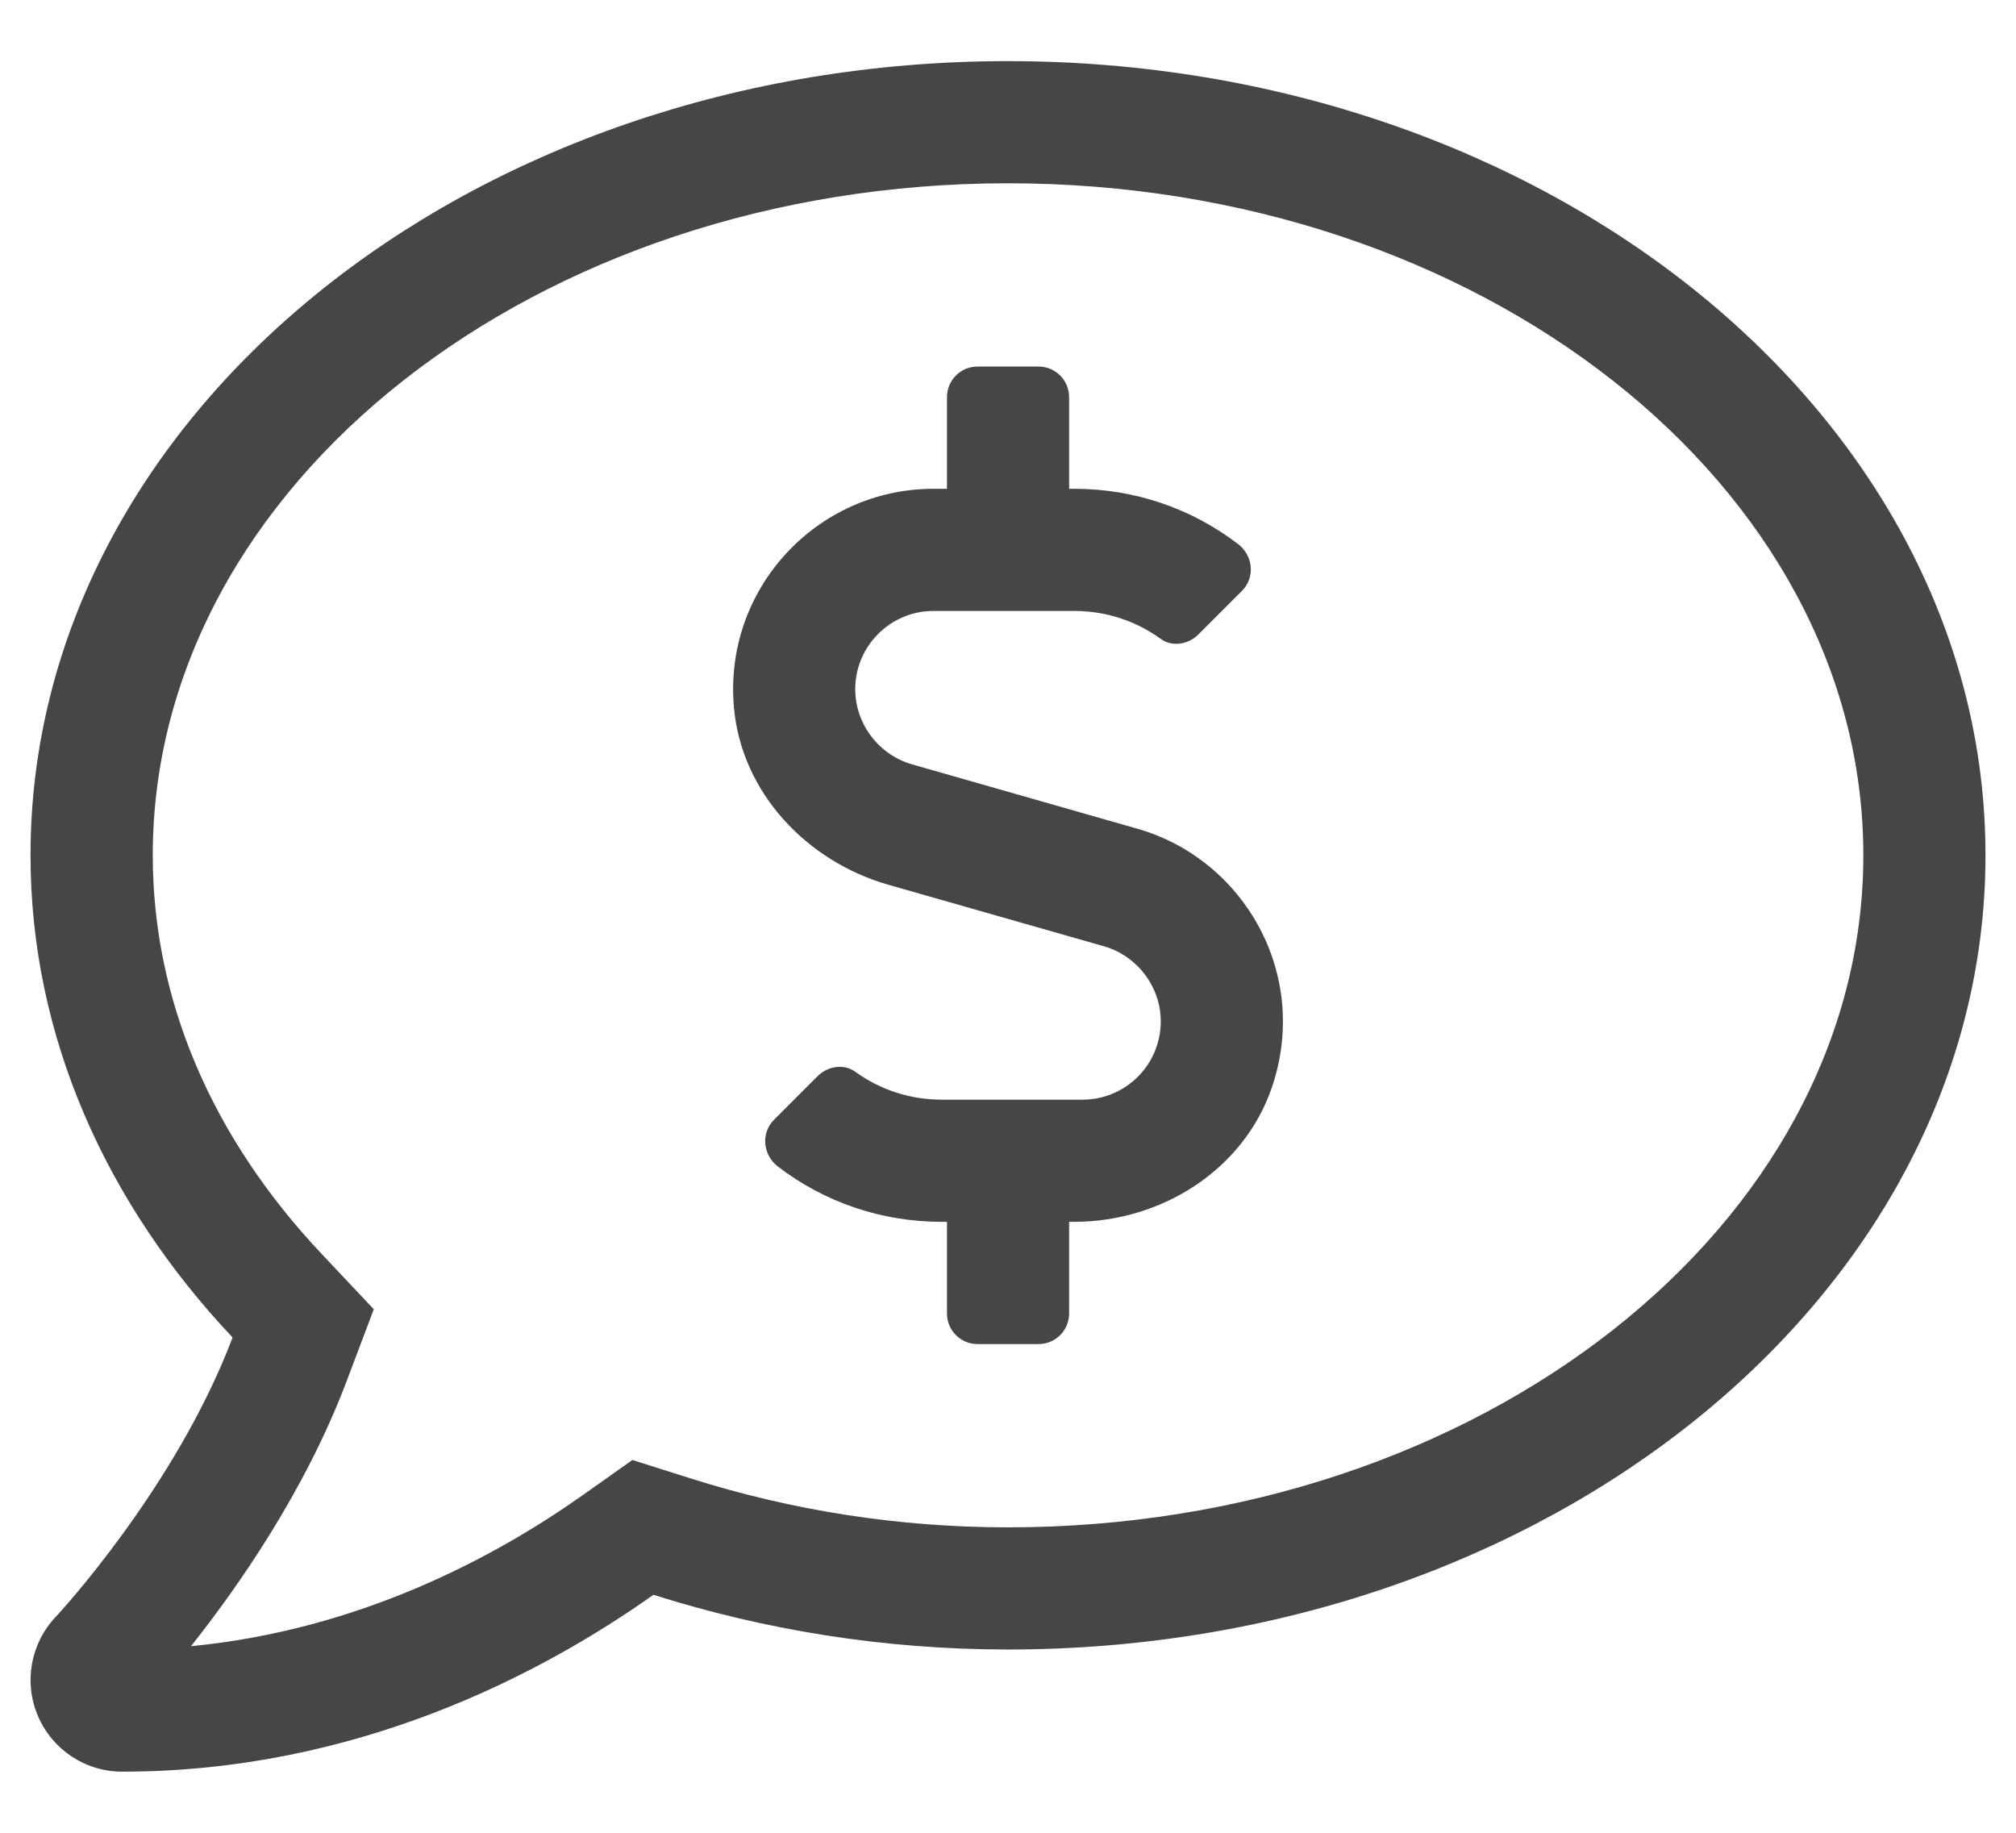
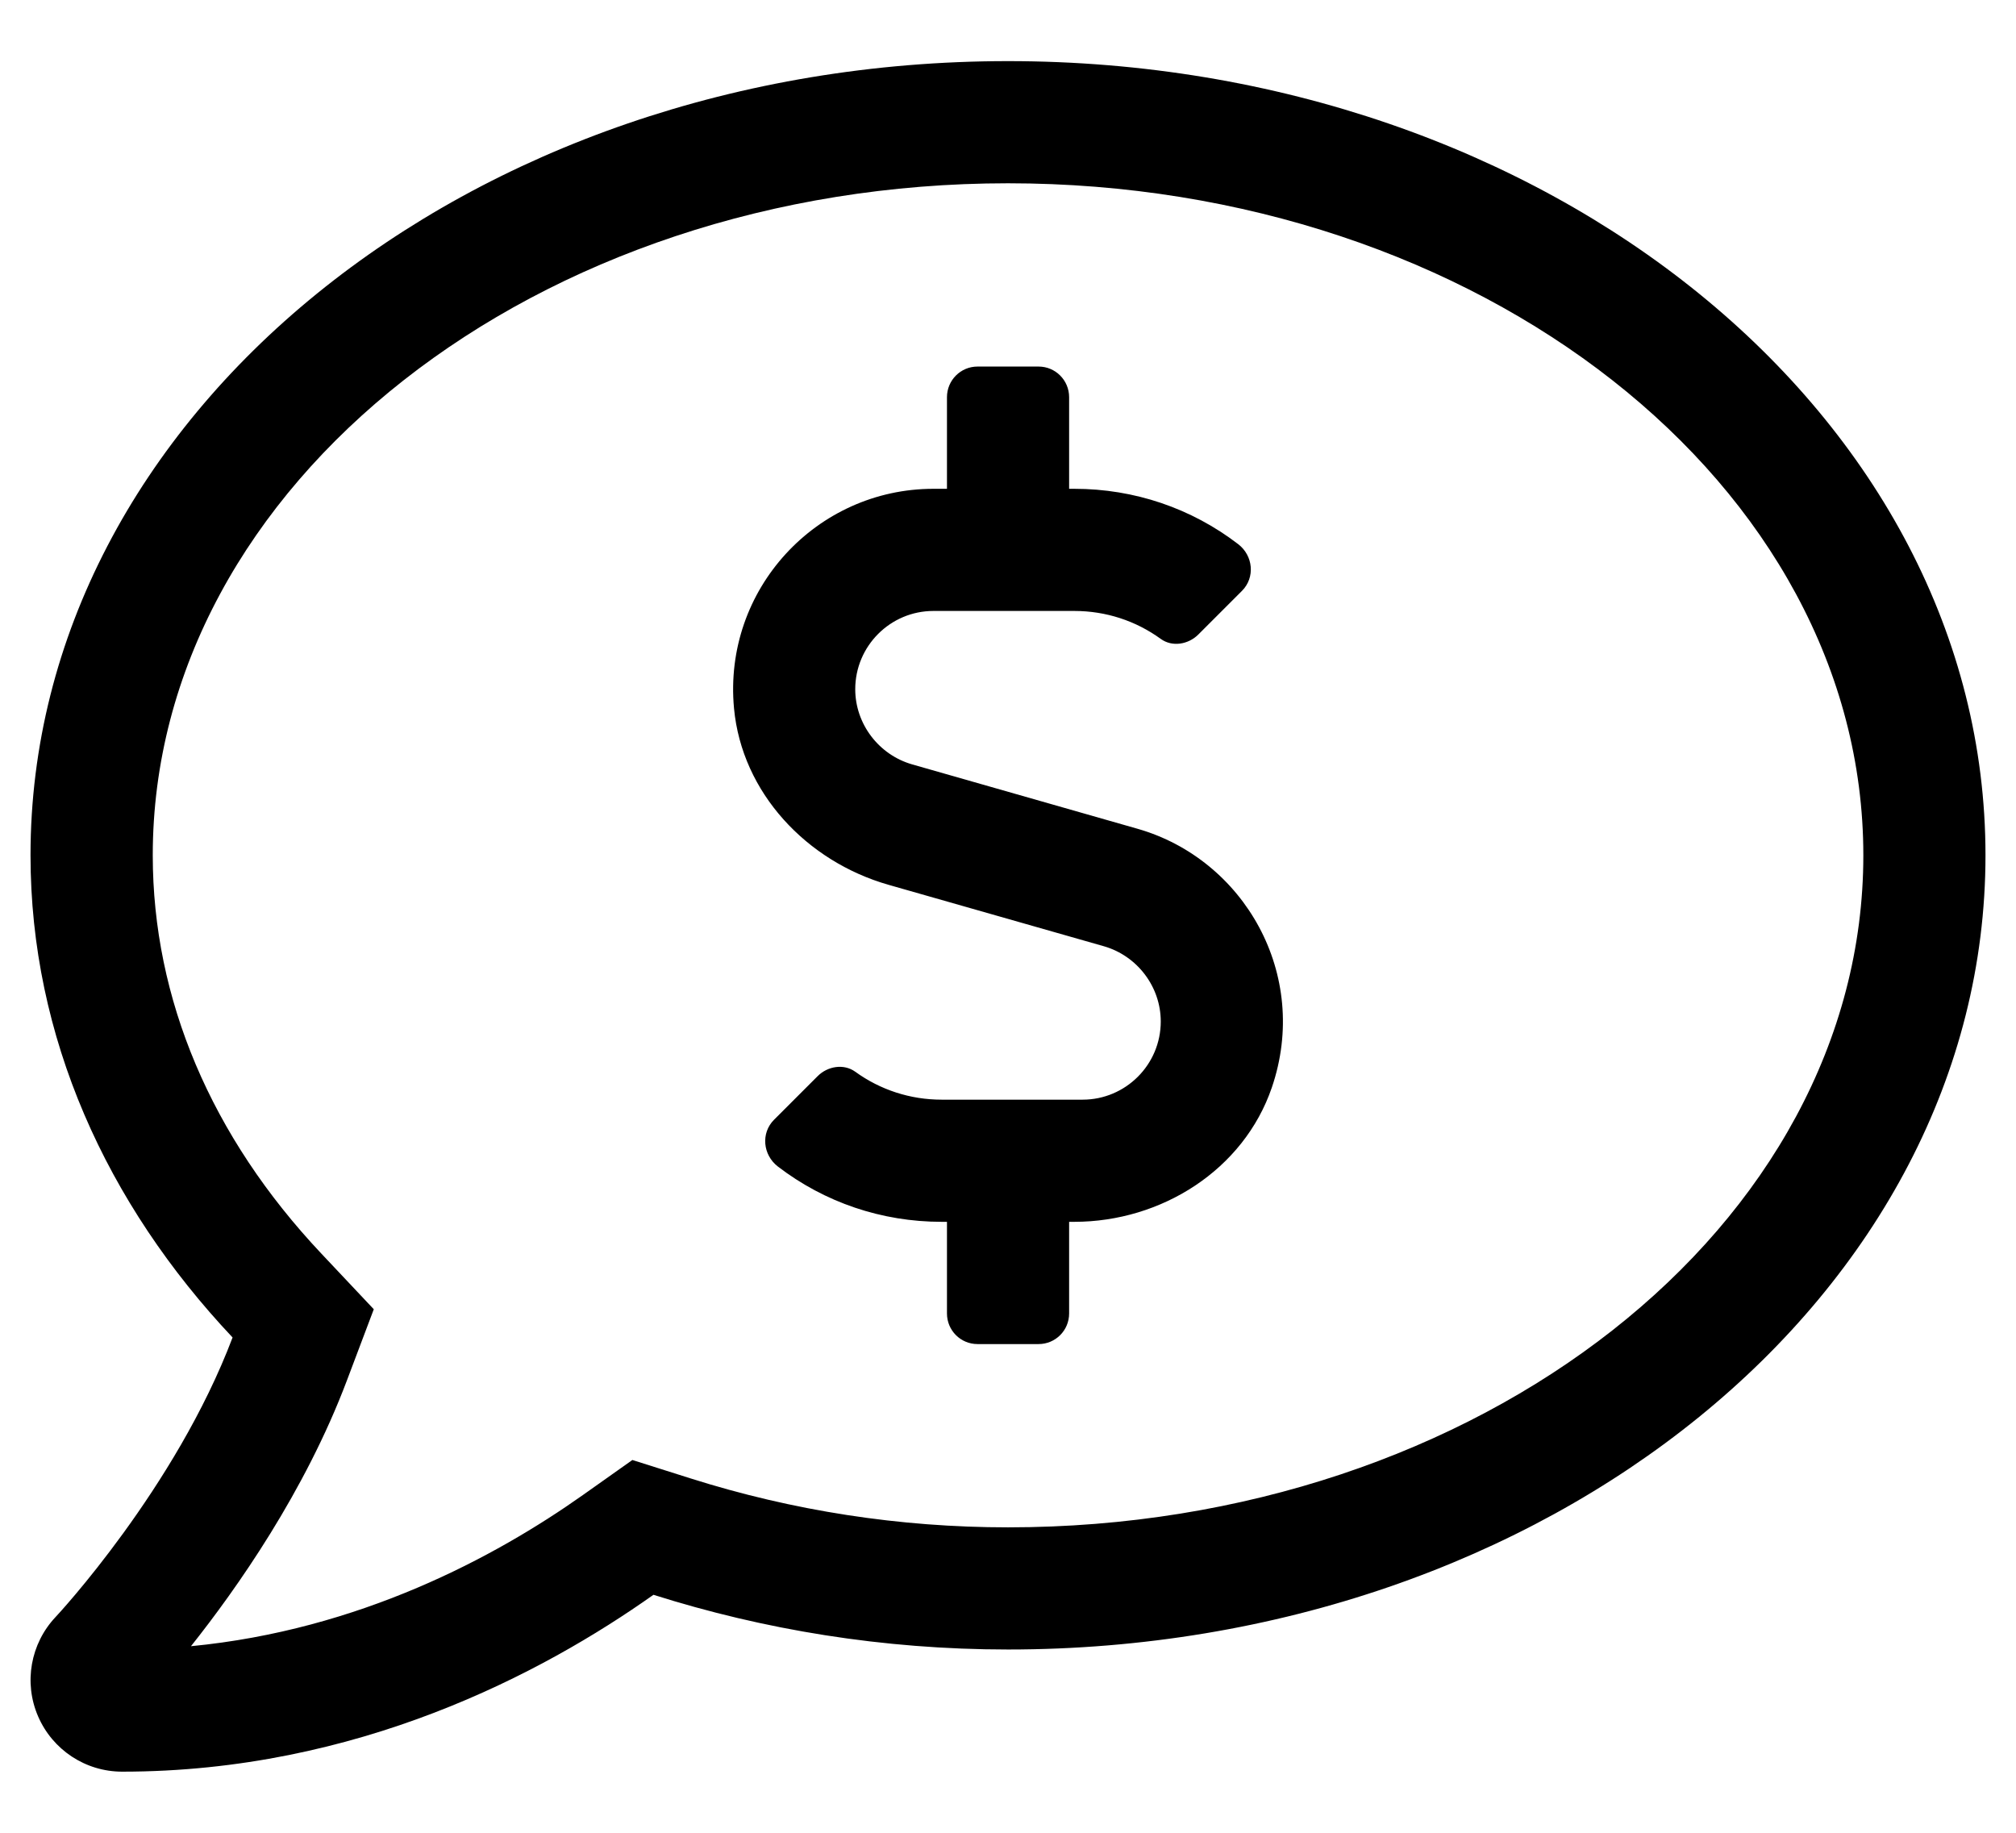
<svg xmlns="http://www.w3.org/2000/svg" width="22" height="20" viewBox="0 0 22 20" fill="none">
-   <path d="M11 0.667C5.109 0.667 0.333 4.547 0.333 9.333C0.333 11.315 1.161 13.135 2.538 14.595C1.917 16.238 0.624 17.628 0.606 17.646C0.333 17.936 0.257 18.362 0.415 18.728C0.573 19.095 0.933 19.333 1.333 19.333C3.896 19.333 5.917 18.262 7.131 17.403C8.331 17.783 9.633 18 11 18C16.891 18 21.667 14.12 21.667 9.333C21.667 4.547 16.891 0.667 11 0.667ZM11 16.667C9.82 16.667 8.653 16.487 7.533 16.132L6.901 15.932L6.36 16.315C5.401 16.993 3.921 17.787 2.084 17.964C2.584 17.335 3.327 16.279 3.785 15.066L4.079 14.287L3.508 13.681C2.303 12.403 1.667 10.9 1.667 9.333C1.667 5.29 5.854 2 11 2C16.146 2 20.334 5.29 20.334 9.333C20.334 13.377 16.146 16.667 11 16.667ZM12.414 9.044L9.953 8.341C9.589 8.236 9.333 7.899 9.333 7.521C9.333 7.05 9.716 6.667 10.186 6.667H11.724C12.068 6.667 12.394 6.774 12.667 6.972C12.792 7.063 12.968 7.033 13.077 6.924L13.553 6.448C13.699 6.302 13.676 6.064 13.512 5.938C13.001 5.546 12.379 5.334 11.724 5.334H11.667V4.334C11.667 4.15 11.518 4 11.334 4H10.667C10.483 4 10.334 4.15 10.334 4.334V5.334H10.186C8.912 5.334 7.889 6.43 8.01 7.729C8.096 8.652 8.804 9.4 9.695 9.655L12.047 10.326C12.411 10.431 12.667 10.768 12.667 11.147C12.667 11.618 12.284 12 11.814 12H10.276C9.933 12 9.606 11.893 9.333 11.695C9.208 11.605 9.032 11.634 8.923 11.743L8.447 12.219C8.301 12.365 8.325 12.603 8.488 12.729C8.999 13.121 9.621 13.333 10.276 13.333H10.334V14.333C10.334 14.518 10.483 14.667 10.667 14.667H11.334C11.518 14.667 11.667 14.518 11.667 14.333V13.333H11.723C12.674 13.333 13.571 12.767 13.879 11.868C14.301 10.633 13.575 9.376 12.414 9.044Z" fill="#464646" />
+   <path d="M11 0.667C5.109 0.667 0.333 4.547 0.333 9.333C0.333 11.315 1.161 13.135 2.538 14.595C1.917 16.238 0.624 17.628 0.606 17.646C0.333 17.936 0.257 18.362 0.415 18.728C0.573 19.095 0.933 19.333 1.333 19.333C3.896 19.333 5.917 18.262 7.131 17.403C8.331 17.783 9.633 18 11 18C16.891 18 21.667 14.12 21.667 9.333C21.667 4.547 16.891 0.667 11 0.667ZM11 16.667C9.82 16.667 8.653 16.487 7.533 16.132L6.901 15.932L6.36 16.315C5.401 16.993 3.921 17.787 2.084 17.964C2.584 17.335 3.327 16.279 3.785 15.066L4.079 14.287L3.508 13.681C2.303 12.403 1.667 10.9 1.667 9.333C1.667 5.29 5.854 2 11 2C16.146 2 20.334 5.29 20.334 9.333C20.334 13.377 16.146 16.667 11 16.667ZM12.414 9.044L9.953 8.341C9.589 8.236 9.333 7.899 9.333 7.521C9.333 7.05 9.716 6.667 10.186 6.667H11.724C12.068 6.667 12.394 6.774 12.667 6.972C12.792 7.063 12.968 7.033 13.077 6.924L13.553 6.448C13.699 6.302 13.676 6.064 13.512 5.938C13.001 5.546 12.379 5.334 11.724 5.334H11.667V4.334C11.667 4.15 11.518 4 11.334 4H10.667C10.483 4 10.334 4.15 10.334 4.334V5.334H10.186C8.912 5.334 7.889 6.43 8.01 7.729C8.096 8.652 8.804 9.4 9.695 9.655L12.047 10.326C12.411 10.431 12.667 10.768 12.667 11.147C12.667 11.618 12.284 12 11.814 12H10.276C9.933 12 9.606 11.893 9.333 11.695C9.208 11.605 9.032 11.634 8.923 11.743L8.447 12.219C8.301 12.365 8.325 12.603 8.488 12.729C8.999 13.121 9.621 13.333 10.276 13.333H10.334V14.333C10.334 14.518 10.483 14.667 10.667 14.667H11.334C11.518 14.667 11.667 14.518 11.667 14.333V13.333H11.723C12.674 13.333 13.571 12.767 13.879 11.868C14.301 10.633 13.575 9.376 12.414 9.044Z" fill="currentColor" />
</svg>
